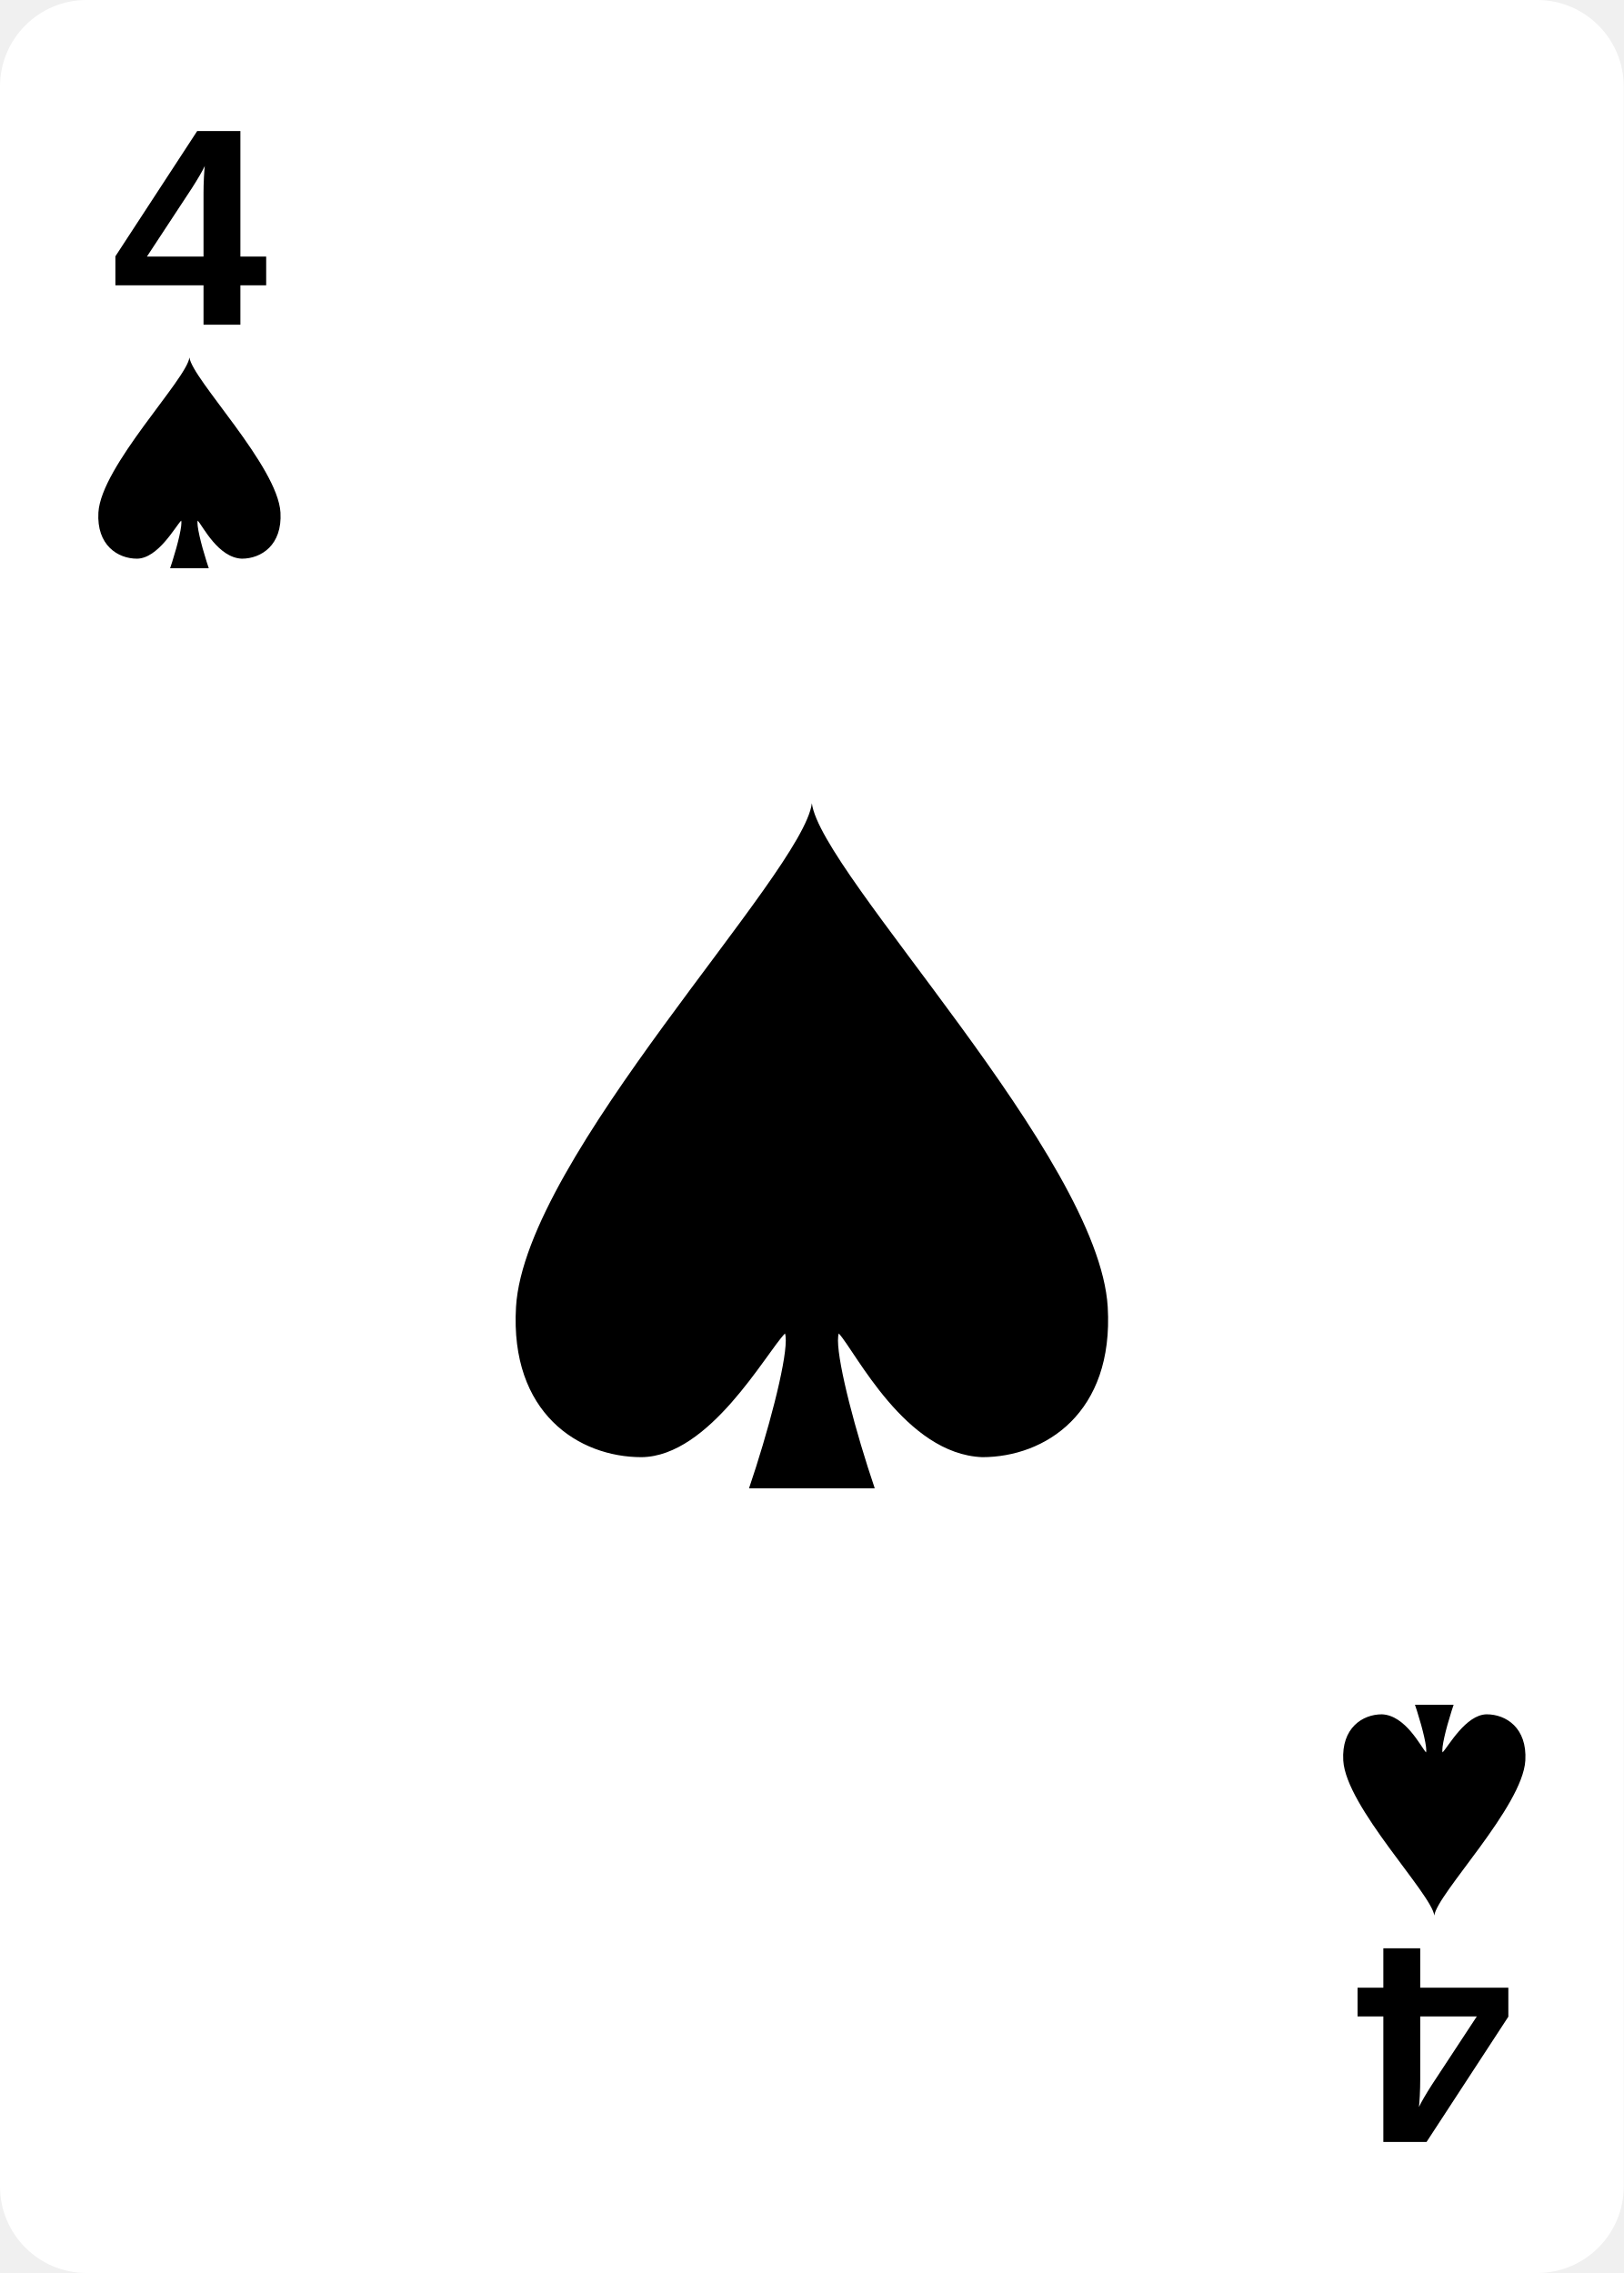
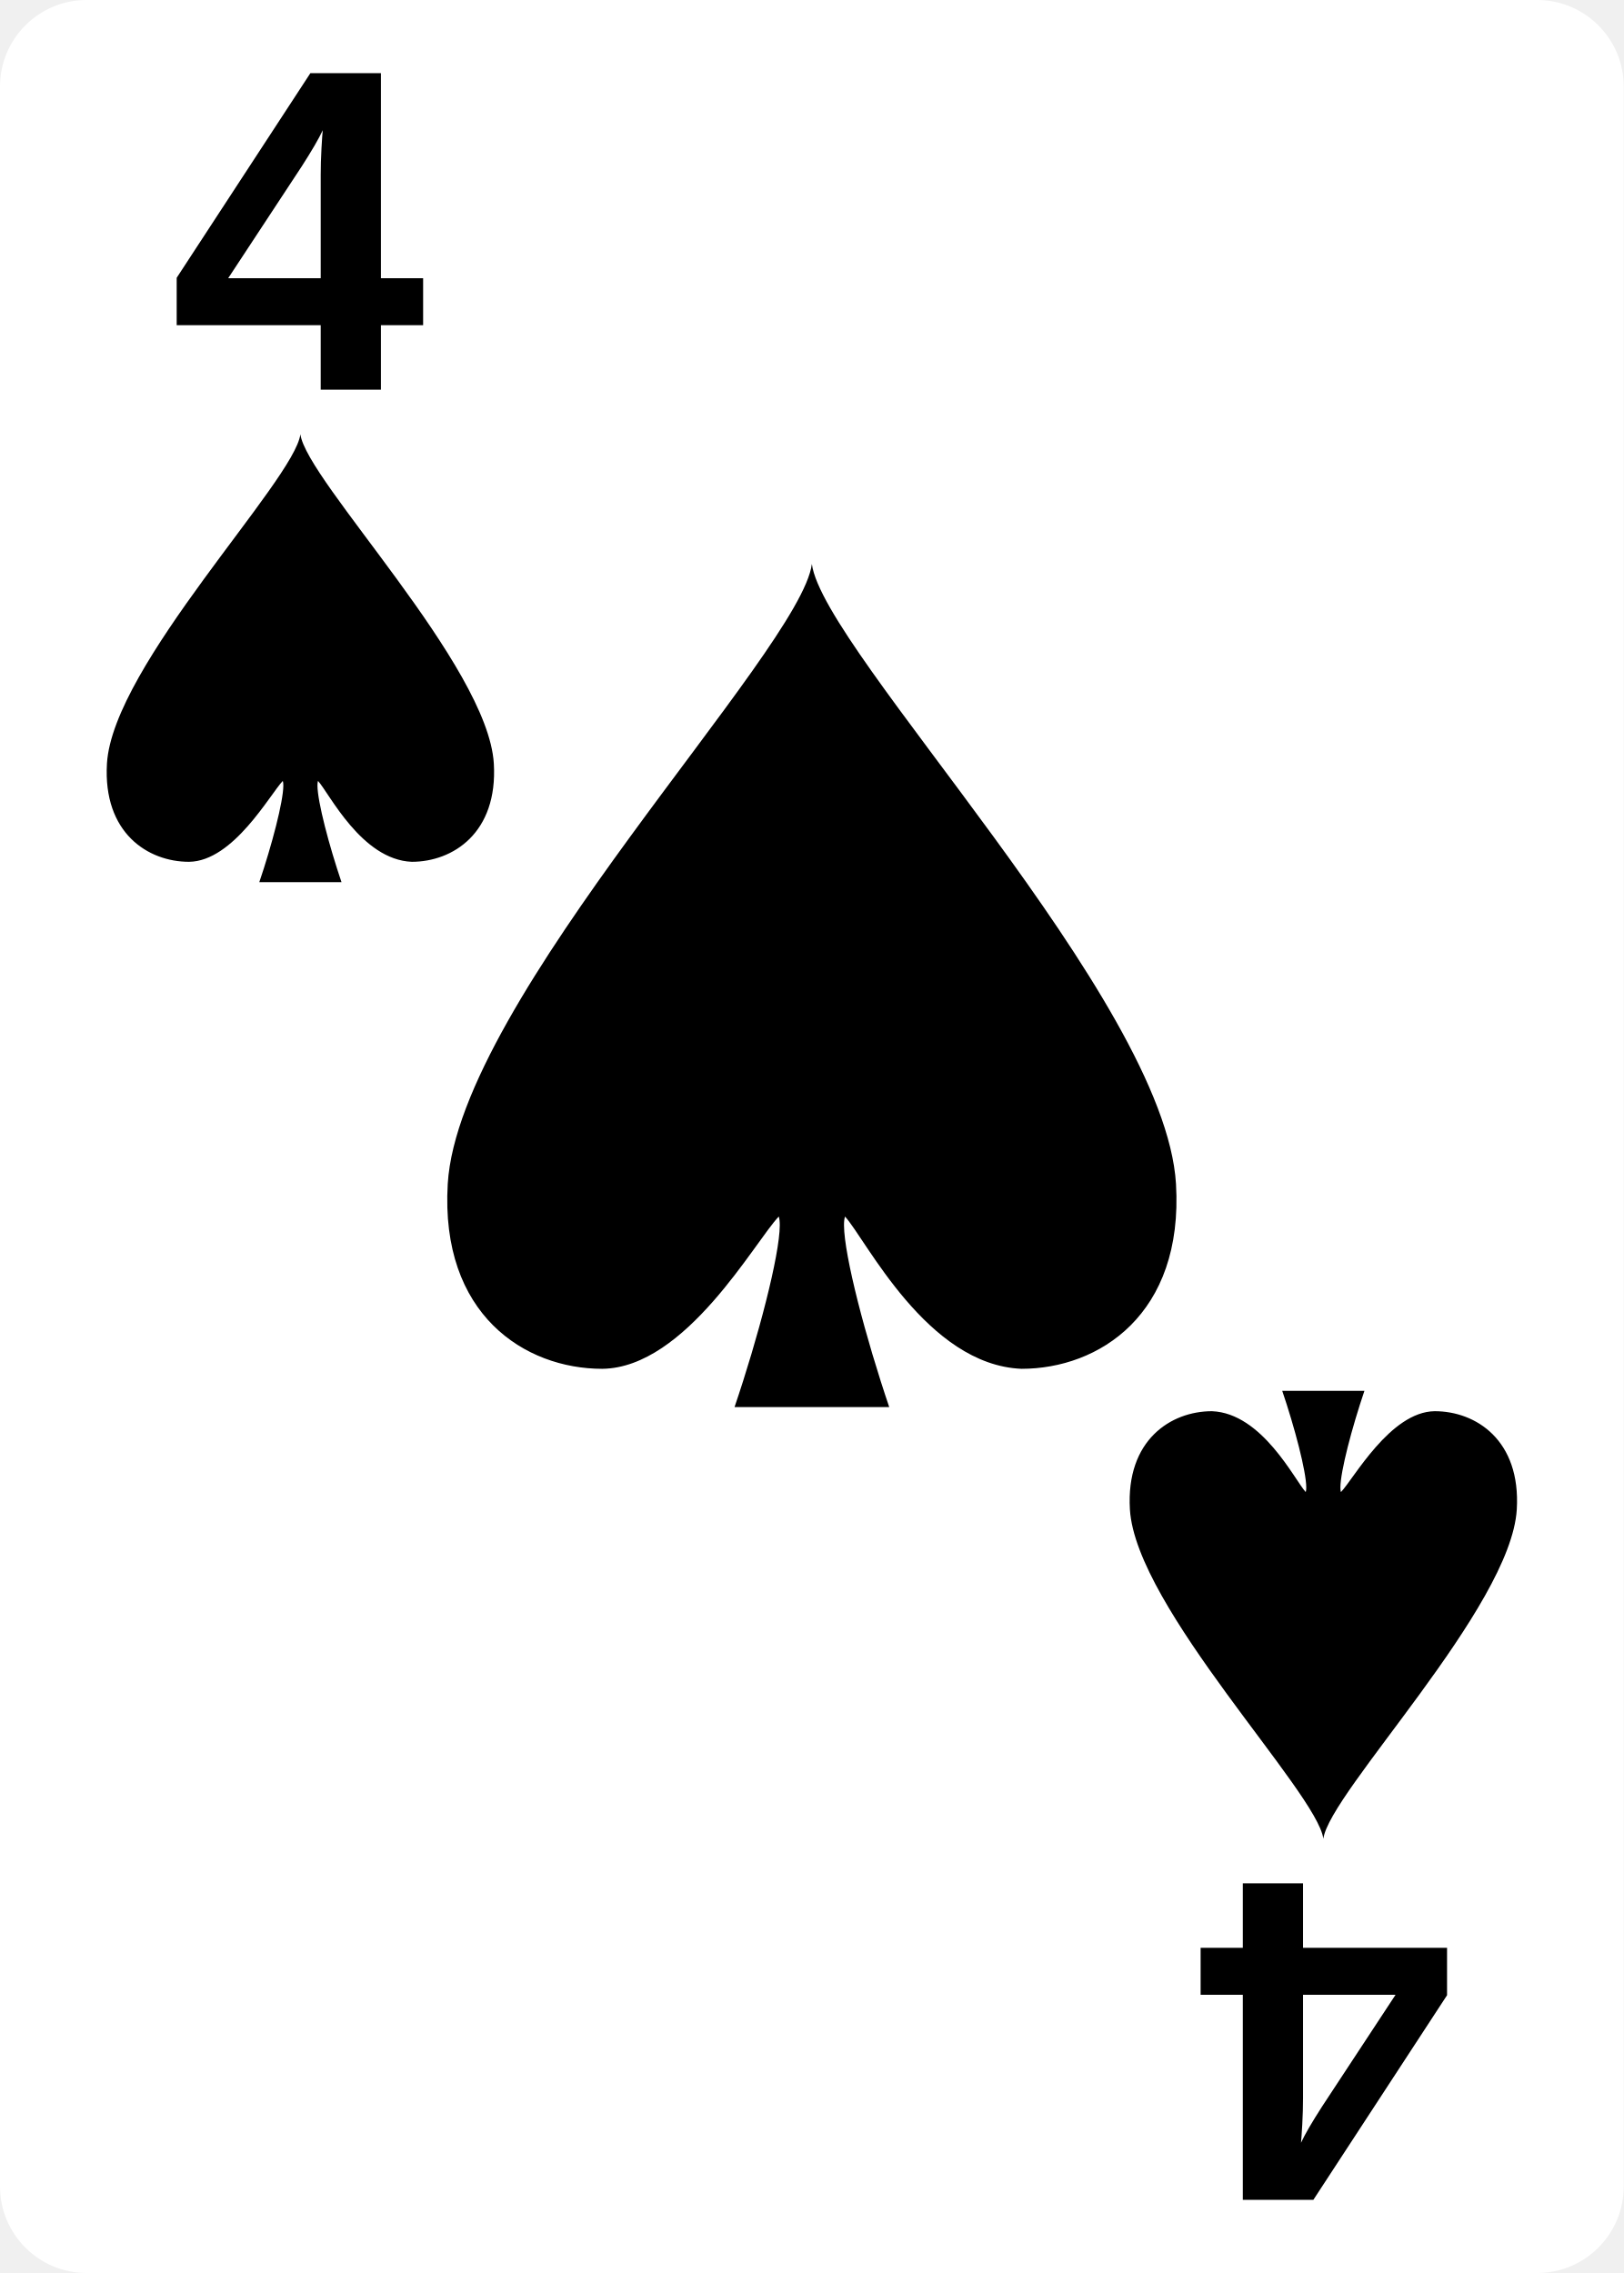
<svg xmlns="http://www.w3.org/2000/svg" viewBox="0 0 300 420" width="100%" height="100%">
  <defs>
    <symbol id="suit" viewBox="-8.5 -11 17 19">
      <path fill="#000000" d="M 7.989,3.103 C 7.747,-0.954 0.242,-8.59 0,-10.5 c -0.242,1.909 -7.747,9.545 -7.989,13.603 -0.169,2.868 1.695,4.057 3.39,4.057 1.835,-0.022 3.351,-2.801 3.873,-3.341 0.242,0.716 -1.603,6.682 -2.179,6.682 l 5.811,0 C 2.33,10.501 0.485,4.535 0.727,3.819 1.184,4.315 2.524,7.077 4.601,7.16 6.295,7.159 8.158,5.971 7.989,3.103 z" />
    </symbol>
    <g id="corner">
-       <text x="35" y="60" font-family="Arial, sans-serif" font-weight="bold" font-size="52" fill="#000000" text-anchor="middle">4</text>
-       <use href="#suit" x="15" y="65" width="40" height="40" />
+       <text x="55" y="72" font-family="Arial, sans-serif" font-weight="bold" font-size="85" fill="#000000" text-anchor="middle">4</text>
+       <use href="#suit" x="13" y="78" width="85" height="85" />
    </g>
  </defs>
  <rect width="300" height="420" rx="16" fill="#ffffff" />
  <use href="#corner" />
  <use href="#corner" transform="rotate(180, 150, 210)" />
-   <use href="#suit" x="85" y="145" width="130" height="130" />
+   <use href="#suit" x="70" y="100" width="160" height="160" />
</svg>
